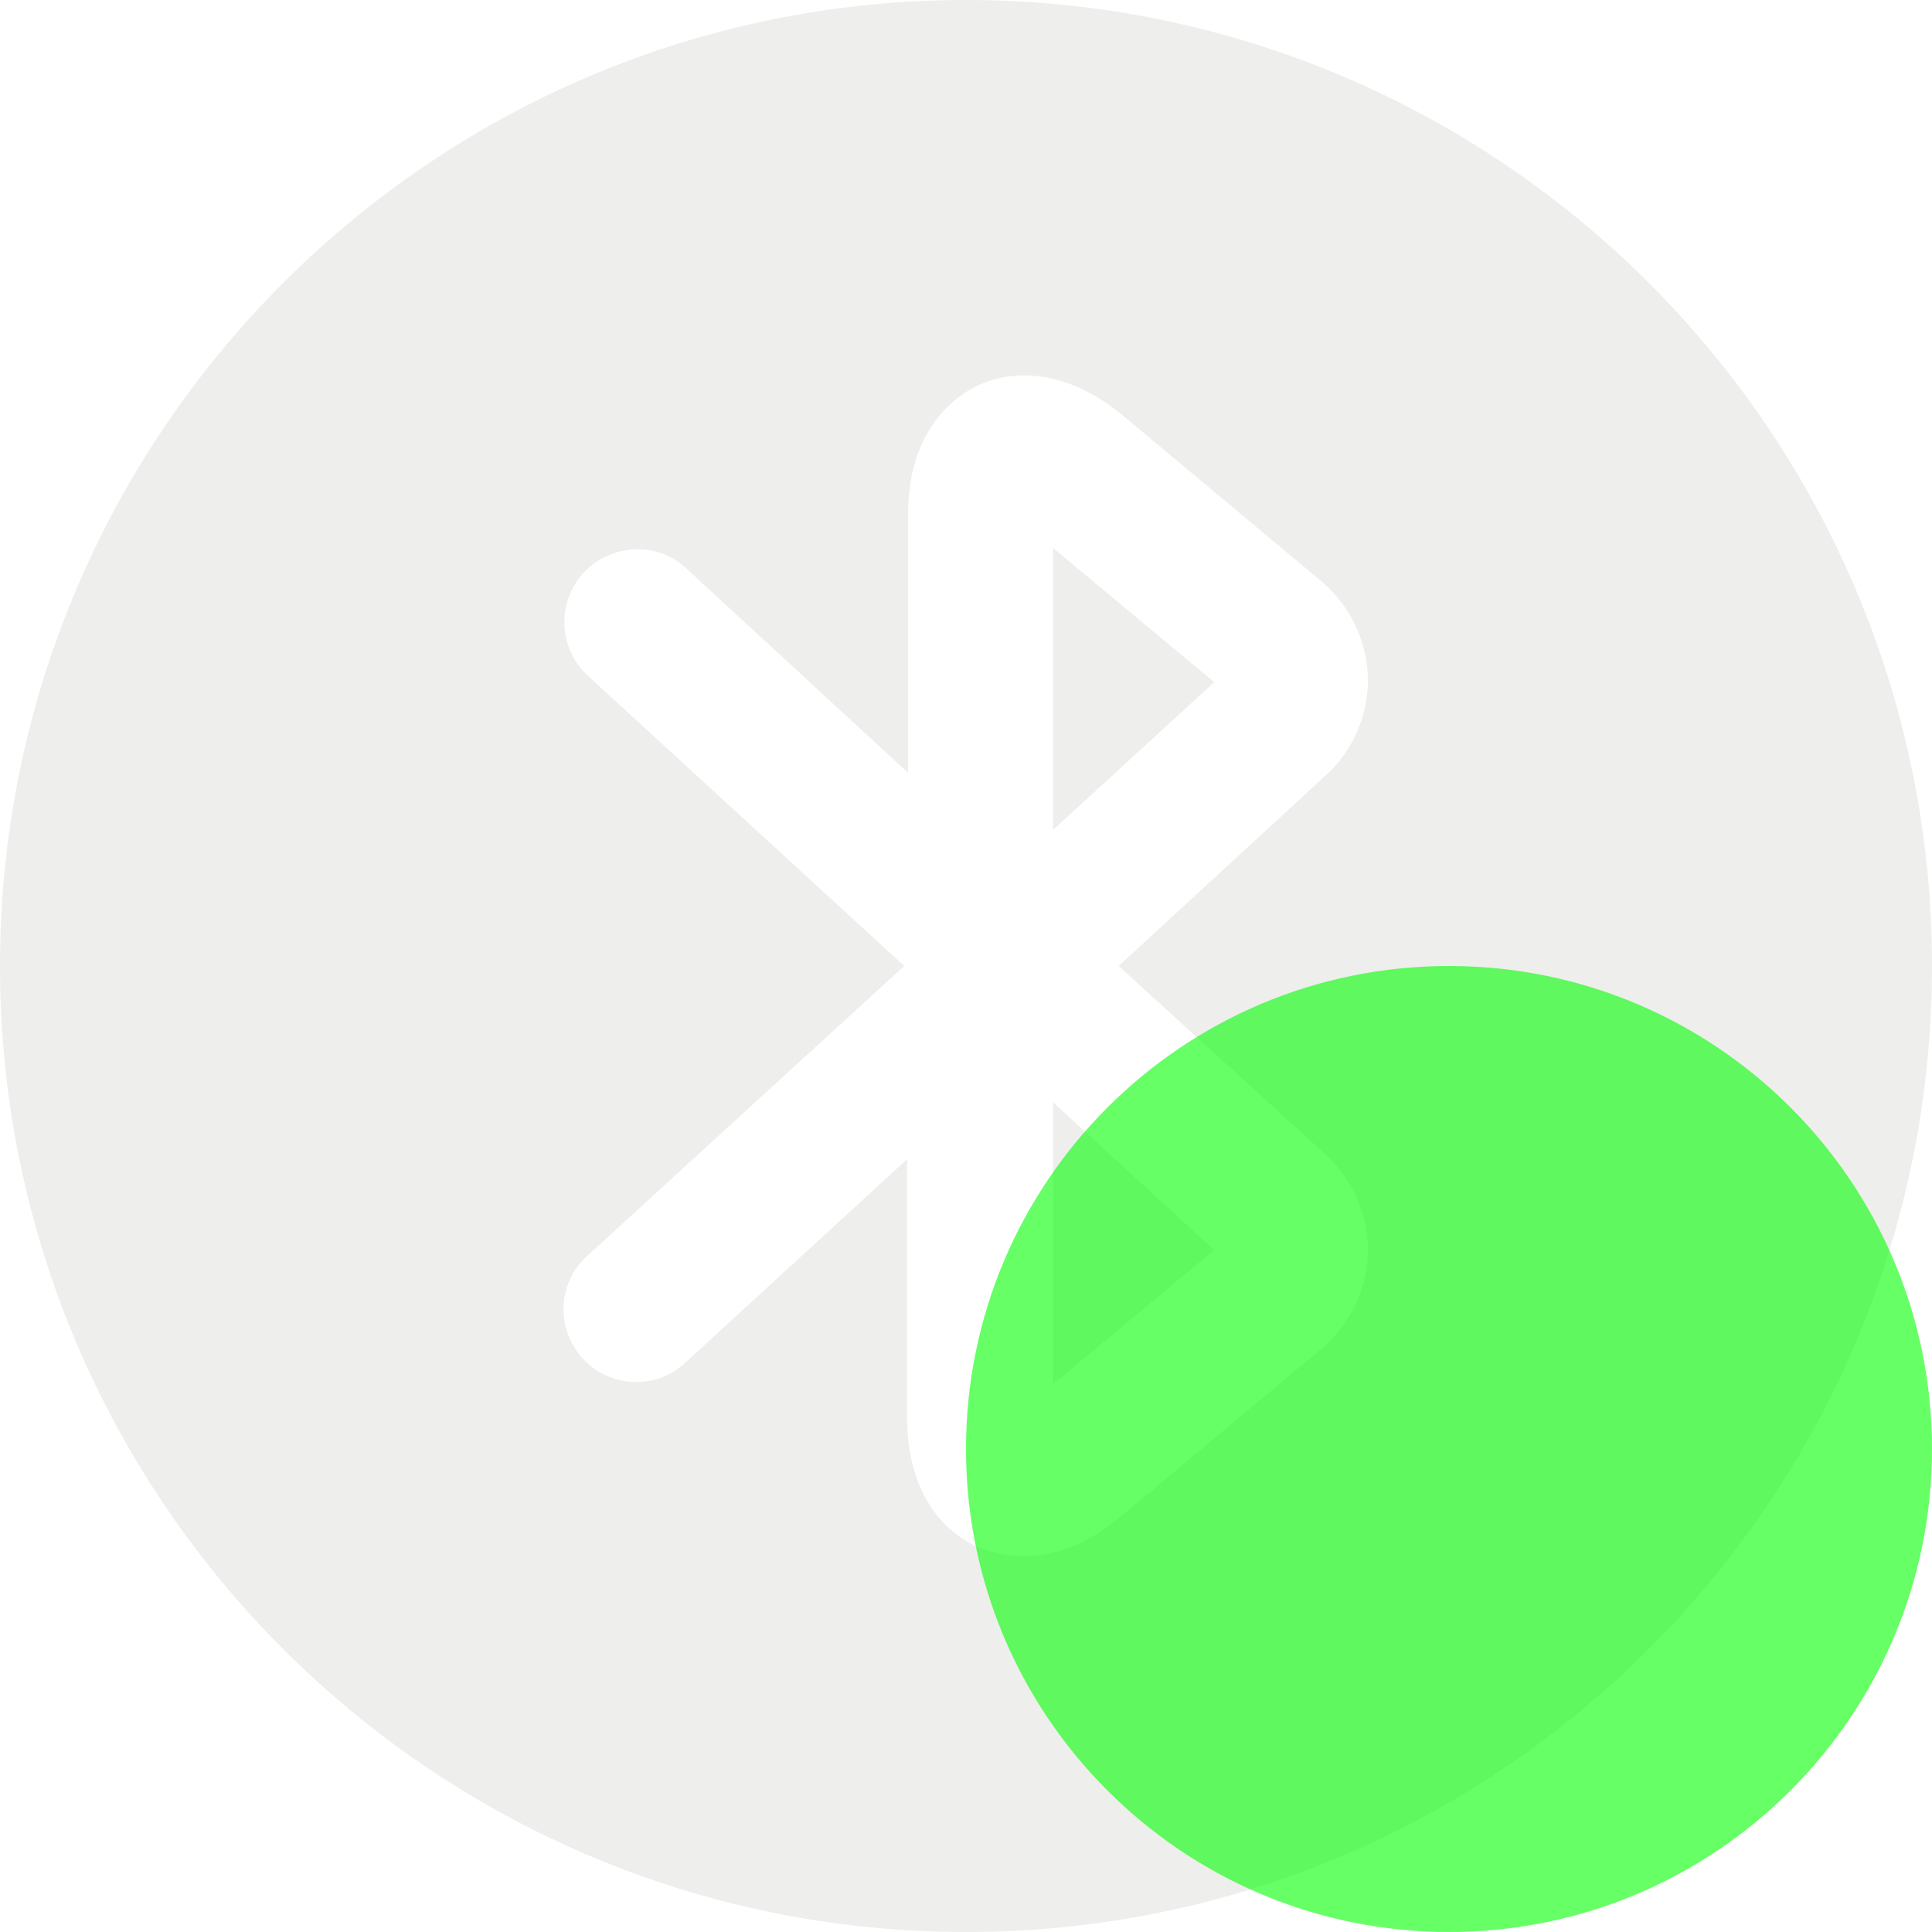
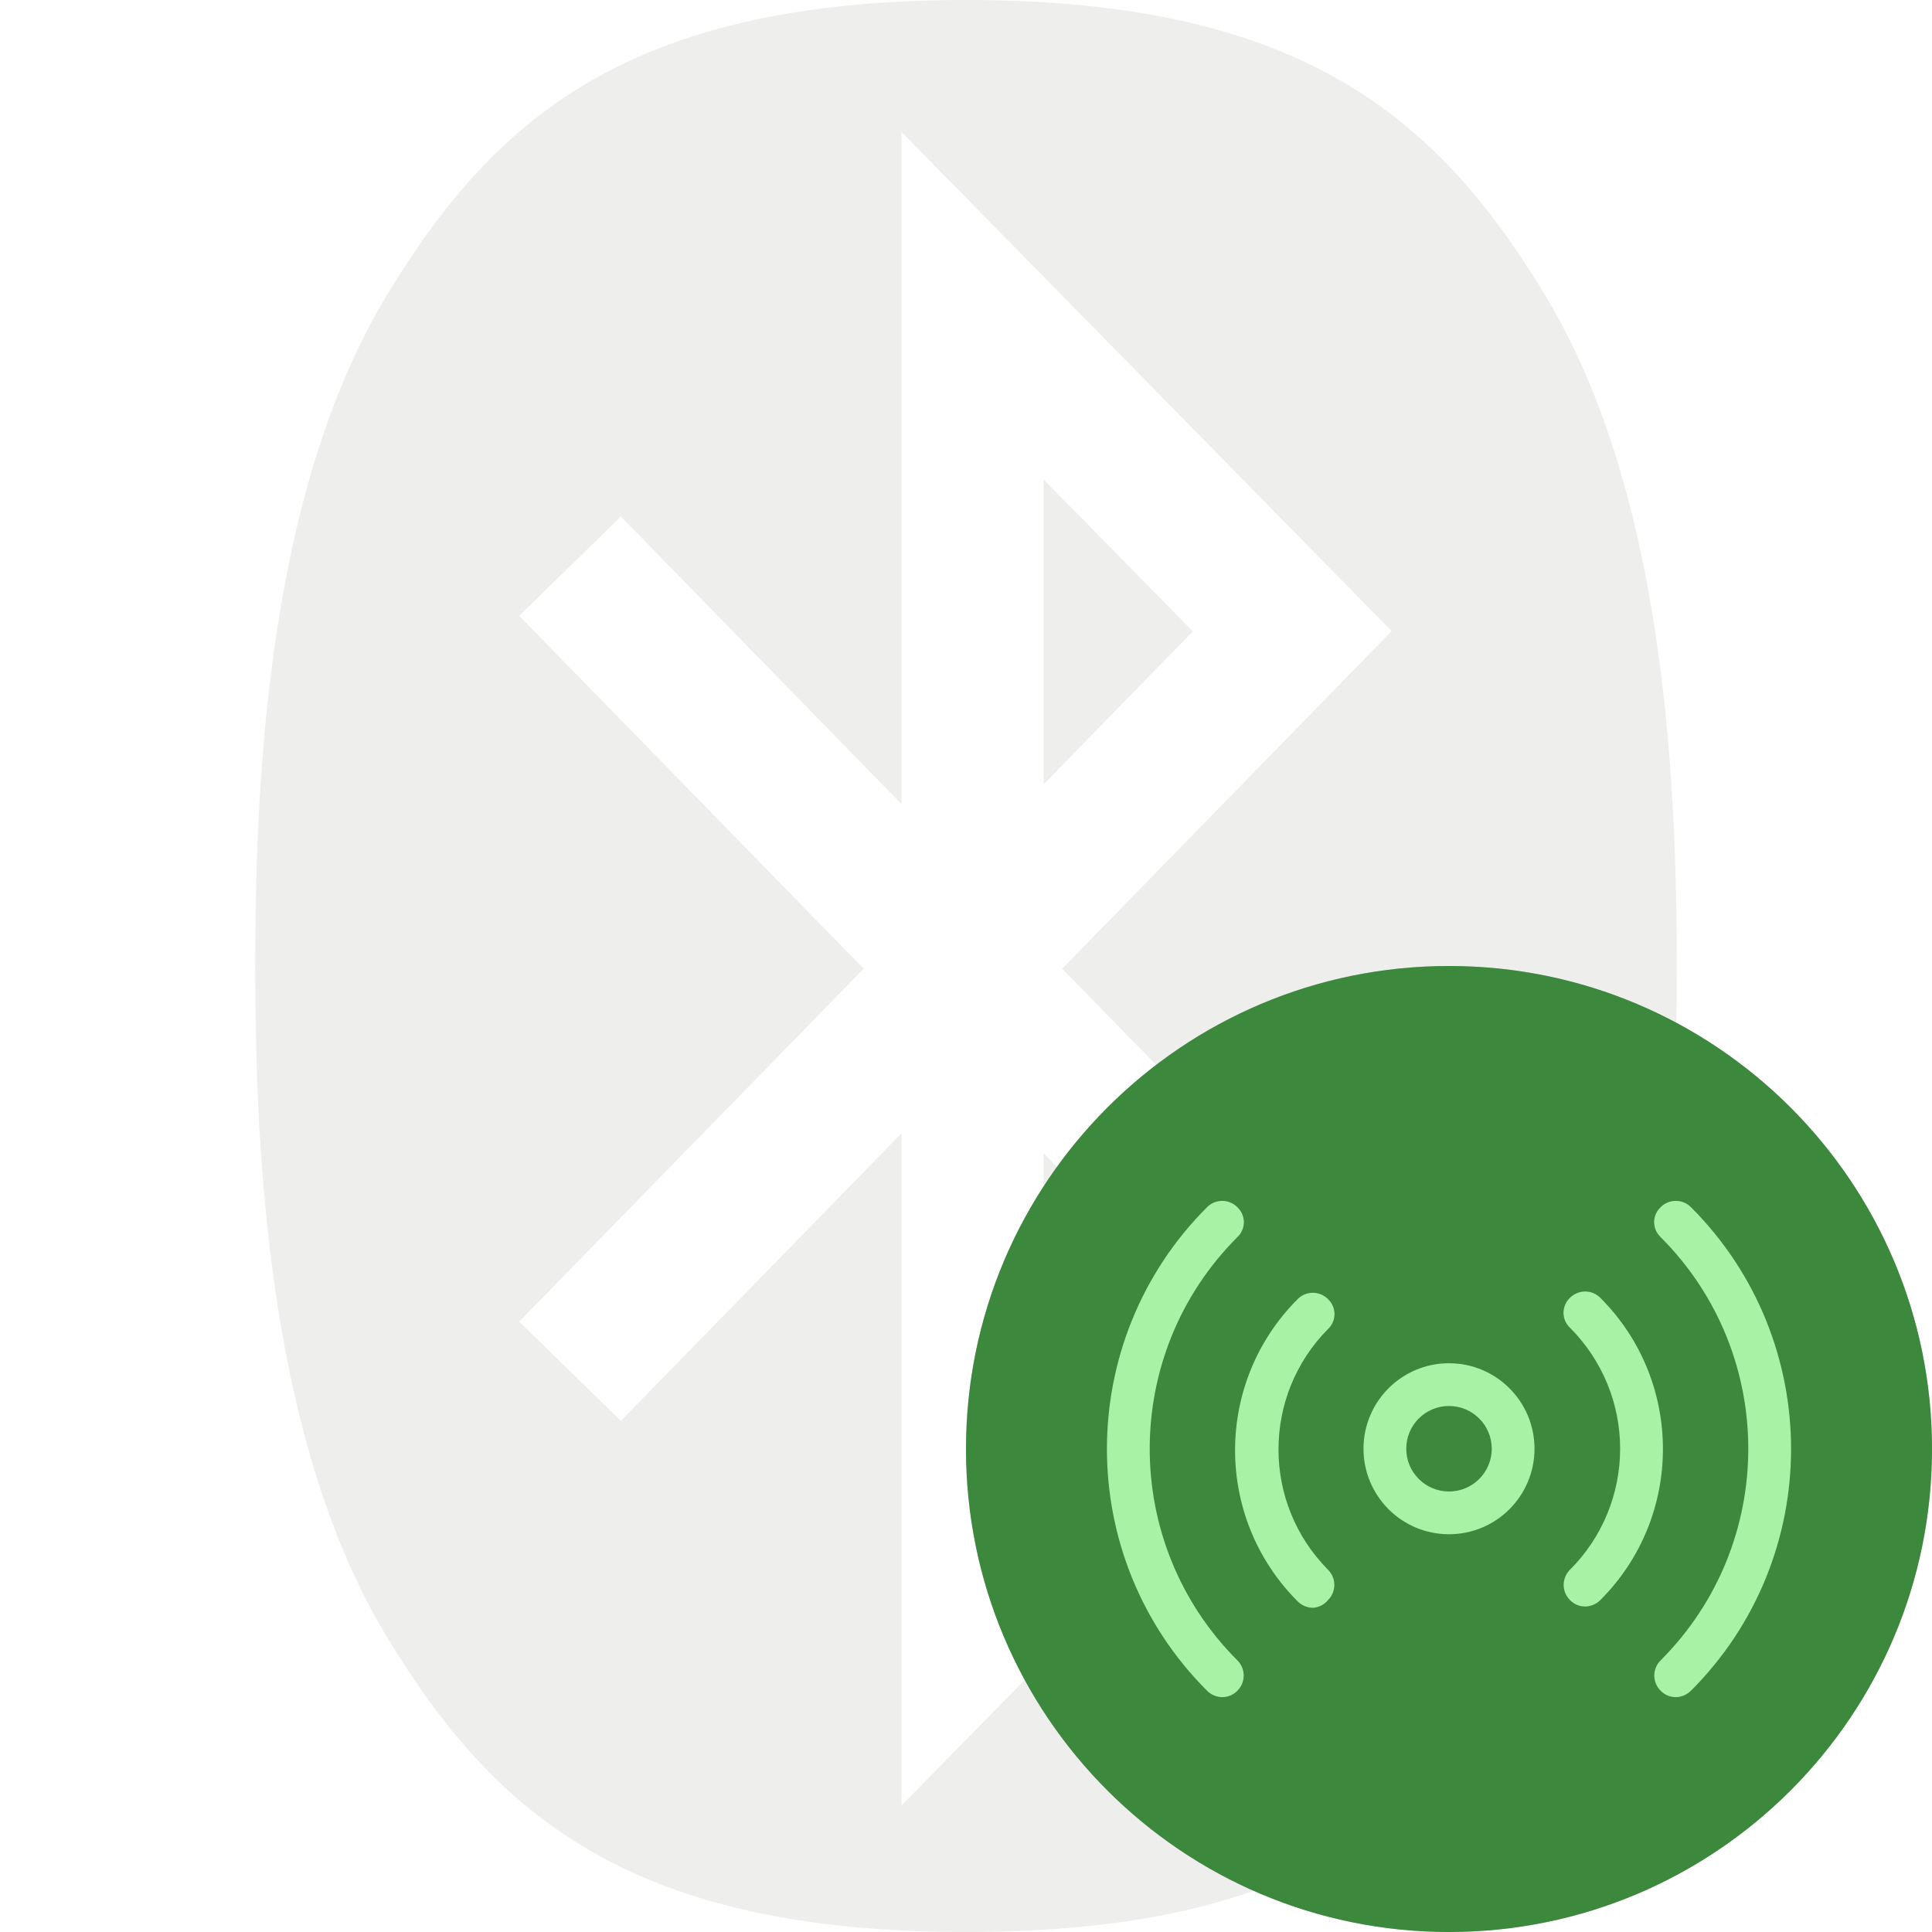
<svg xmlns="http://www.w3.org/2000/svg" version="1.1" width="512px" height="512px" id="svg4" xml:space="preserve">
  <defs id="defs8" />
-   <g style="fill:#eeeeec;fill-opacity:1" id="g305" transform="matrix(25.6,0,0,25.6,-51.2,-51.2)">
-     <g fill="#292d32" id="g293" style="fill:#eeeeec;fill-opacity:1">
-       <path d="m 12.9,10.592 1.67,-1.53 -1.67,-1.39 z" id="path287" style="fill:#eeeeec;fill-opacity:1" />
-       <path d="m 12.9,16.33 1.67,-1.39 -1.67,-1.53 z" id="path289" style="fill:#eeeeec;fill-opacity:1" />
-       <path d="M 12,2 C 6.48,2 2,6.48 2,12 2,17.52 6.48,22 12,22 17.52,22 22,17.52 22,12 22,6.48 17.52,2 12,2 Z m 3.72,11.95 c 0.29,0.27 0.45,0.64 0.44,1.02 -0.01,0.38 -0.19,0.75 -0.49,1 L 13.6,17.7 c -0.38,0.32 -0.73,0.41 -1,0.41 -0.22,0 -0.39,-0.06 -0.49,-0.1 -0.22,-0.1 -0.72,-0.43 -0.72,-1.34 V 14 l -2.3,2.11 C 8.79,16.39 8.31,16.37 8.03,16.06 7.75,15.75 7.77,15.28 8.08,15 L 11.36,12 8.08,8.99 C 7.78,8.71 7.76,8.24 8.04,7.93 8.32,7.63 8.8,7.6 9.1,7.88 L 11.4,10 V 7.33 c 0,-0.9 0.5,-1.23 0.72,-1.34 0.21,-0.1 0.79,-0.27 1.49,0.3 l 2.06,1.72 c 0.3,0.25 0.48,0.62 0.49,1 0.01,0.38 -0.15,0.76 -0.44,1.02 L 13.58,12 Z" id="path291" style="fill:#eeeeec;fill-opacity:1" />
-     </g>
+   <g id="g249" style="fill:#eeeeec;fill-opacity:1">
+     <polygon class="st0" points="276.568,386.375 316.112,346.099 276.568,305.59 " id="polygon243" style="fill:#eeeeec;fill-opacity:1" />
+     <polygon class="st0" points="276.568,207.854 316.112,167.33 276.568,127.053 " id="polygon245" style="fill:#eeeeec;fill-opacity:1" />
+     <path class="st0" d="M 409.45,78.174 C 380.566,30.447 344.172,0 255.996,0 167.82,0 131.426,30.447 102.55,78.174 71.632,129.254 67.63,203.238 67.63,256 c 0,52.761 4.002,126.747 34.92,177.833 28.876,47.728 65.27,78.167 153.446,78.167 88.176,0 124.57,-30.439 153.453,-78.167 C 440.36,382.747 444.37,308.762 444.37,256 c 0,-52.762 -4.01,-126.746 -34.92,-177.826 z M 164.536,376.546 137.59,350.244 228.878,256.719 137.59,163.187 164.536,136.885 238.918,213.1 V 34.972 l 129.888,132.276 -87.315,89.47 87.315,89.455 -129.888,132.283 V 300.338 Z" id="path247" style="fill:#eeeeec;fill-opacity:1" />
  </g>
-   <circle style="color:#eeeeec;opacity:0.6;fill:#00ff00;fill-opacity:1;stroke:#d2b7b7;stroke-width:0;paint-order:stroke markers fill" id="path477" cx="384" cy="384" r="128" />
+   <path style="fill:#555555;fill-opacity:1;stroke:#ff0000;stroke-width:0;stroke-linecap:round;stroke-linejoin:round;stroke-dasharray:none;stroke-opacity:1;paint-order:stroke markers fill" d="M 384,256 A 128,128 0 0 0 256,384 128,128 0 0 0 384,512 128,128 0 0 0 512,384 128,128 0 0 0 384,256 Z" id="path4605-3" />
+   <g style="fill:#eeeeec;fill-opacity:1" id="g883" transform="matrix(11.32971,0,0,11.32971,293.3624,318.2192)">
+     <path d="m 8,7.8 a 2,2 0 1 1 2,-2 2,2 0 0 1 -2,2 z m 0,-3 a 1,1 0 1 0 1,1 1,1 0 0 0 -1,-1 z m 5.66,6.66 a 8,8 0 0 0 0,-11.31 0.5,0.5 0 0 0 -0.71,0 0.48,0.48 0 0 0 0,0.7 7,7 0 0 1 0,9.9 0.5,0.5 0 0 0 0,0.71 0.49,0.49 0 0 0 0.35,0.15 0.51,0.51 0 0 0 0.36,-0.15 z M 11.54,9.34 a 5,5 0 0 0 0,-7.07 0.5,0.5 0 0 0 -0.71,0 0.48,0.48 0 0 0 0,0.7 4,4 0 0 1 0,5.66 0.5,0.5 0 0 0 0,0.71 0.49,0.49 0 0 0 0.35,0.15 0.51,0.51 0 0 0 0.36,-0.15 z m -6.37,0 a 0.5,0.5 0 0 0 0,-0.71 4,4 0 0 1 0,-5.63 0.48,0.48 0 0 0 0,-0.7 0.5,0.5 0 0 0 -0.71,0 5,5 0 0 0 0,7.07 0.51,0.51 0 0 0 0.36,0.15 0.49,0.49 0 0 0 0.35,-0.18 z m -2.12,2.12 a 0.5,0.5 0 0 0 0,-0.71 7,7 0 0 1 0,-9.9 0.48,0.48 0 0 0 0,-0.7 0.5,0.5 0 0 0 -0.71,0 8,8 0 0 0 0,11.31 0.51,0.51 0 0 0 0.36,0.15 0.49,0.49 0 0 0 0.35,-0.15 z" id="path869" style="fill:#eeeeec;fill-opacity:1" />
+   </g>
+   <circle style="color:#eeeeec;opacity:0.3;fill:#00ff00;fill-opacity:1;stroke:#d2b7b7;stroke-width:0;paint-order:stroke markers fill" id="path477" cx="384" cy="384" r="128" />
+   <style type="text/css" id="style241">
+ 	.st0{fill:#000000;}
+ </style>
</svg>
